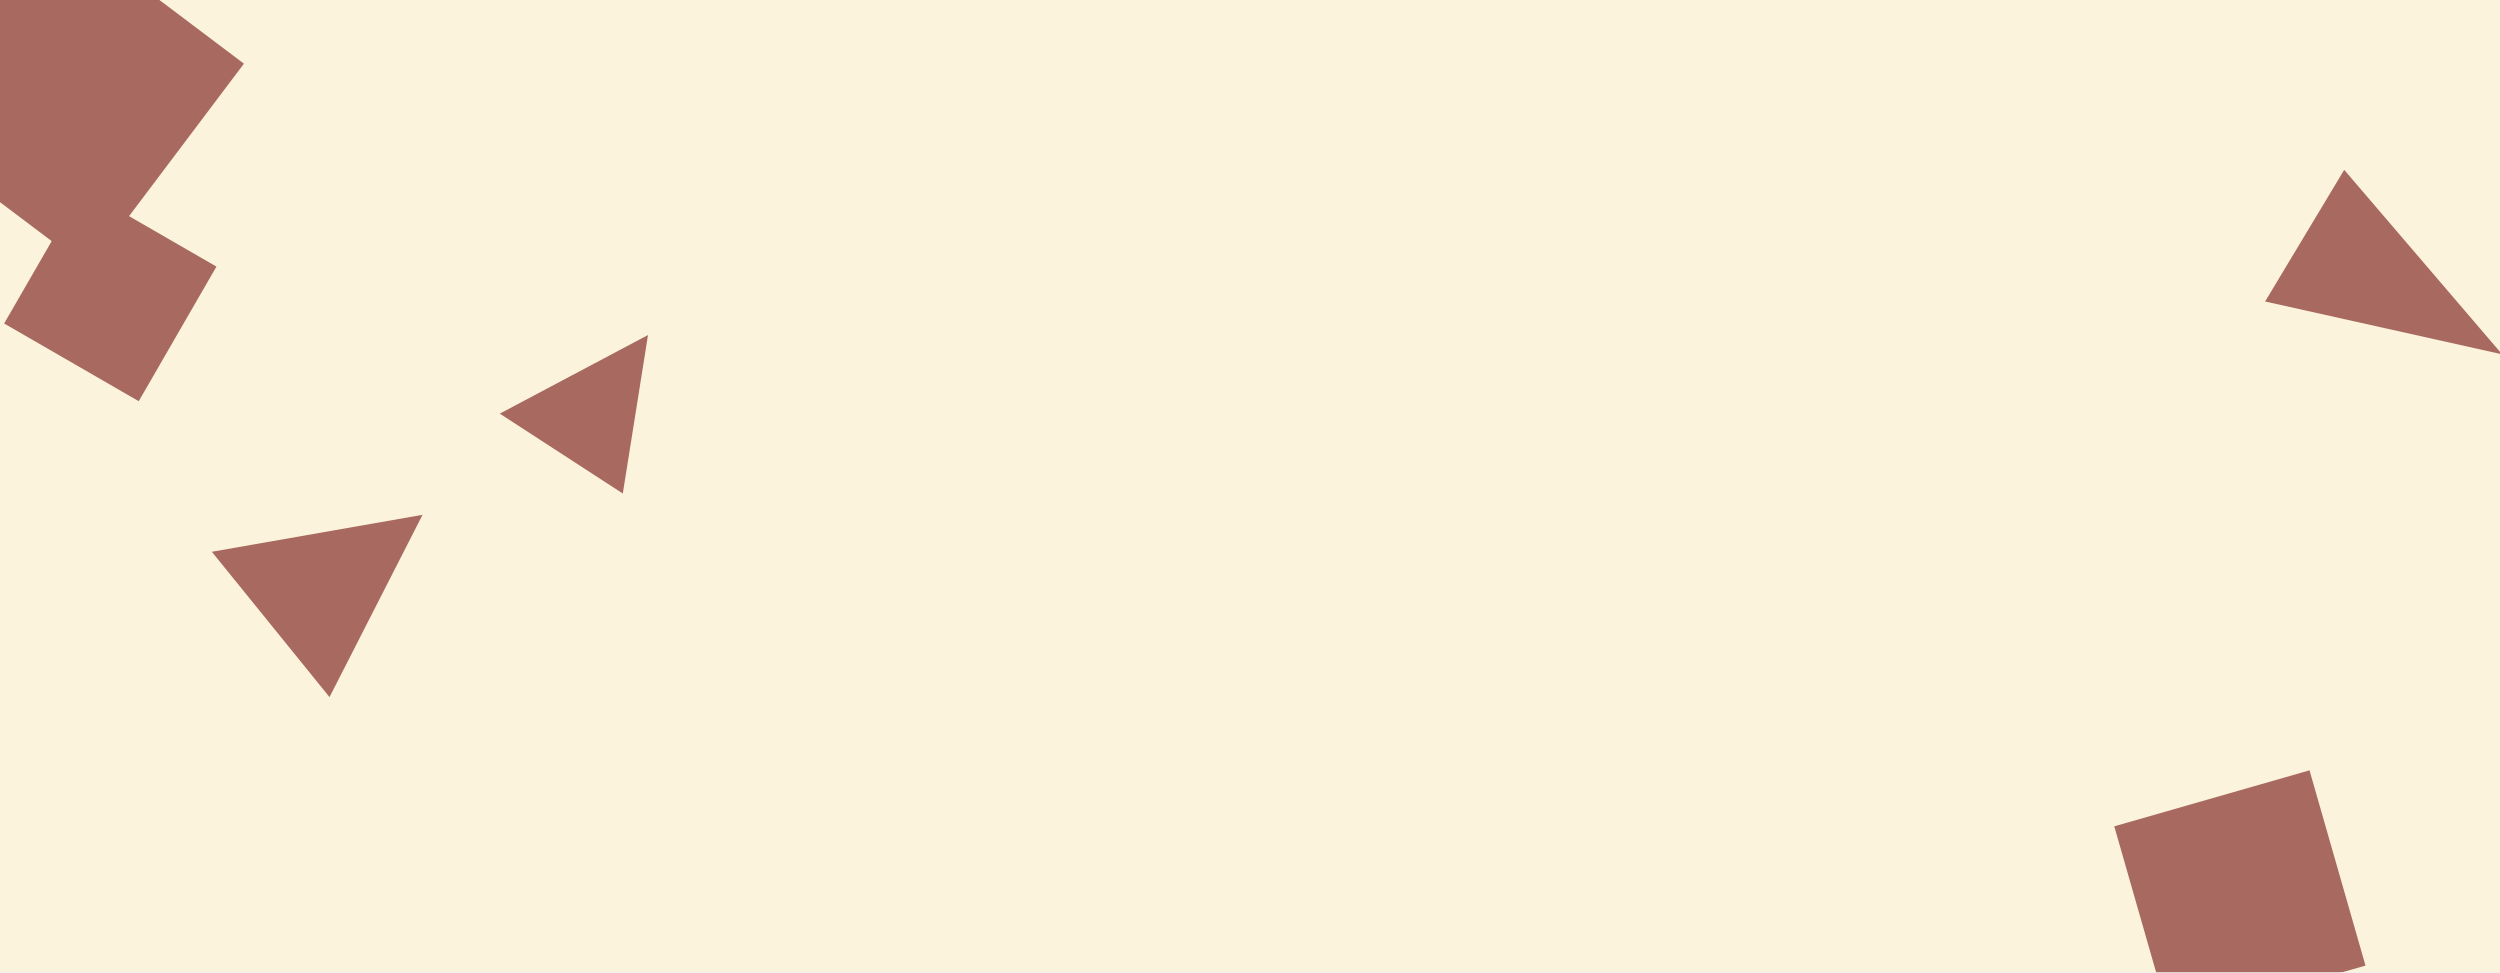
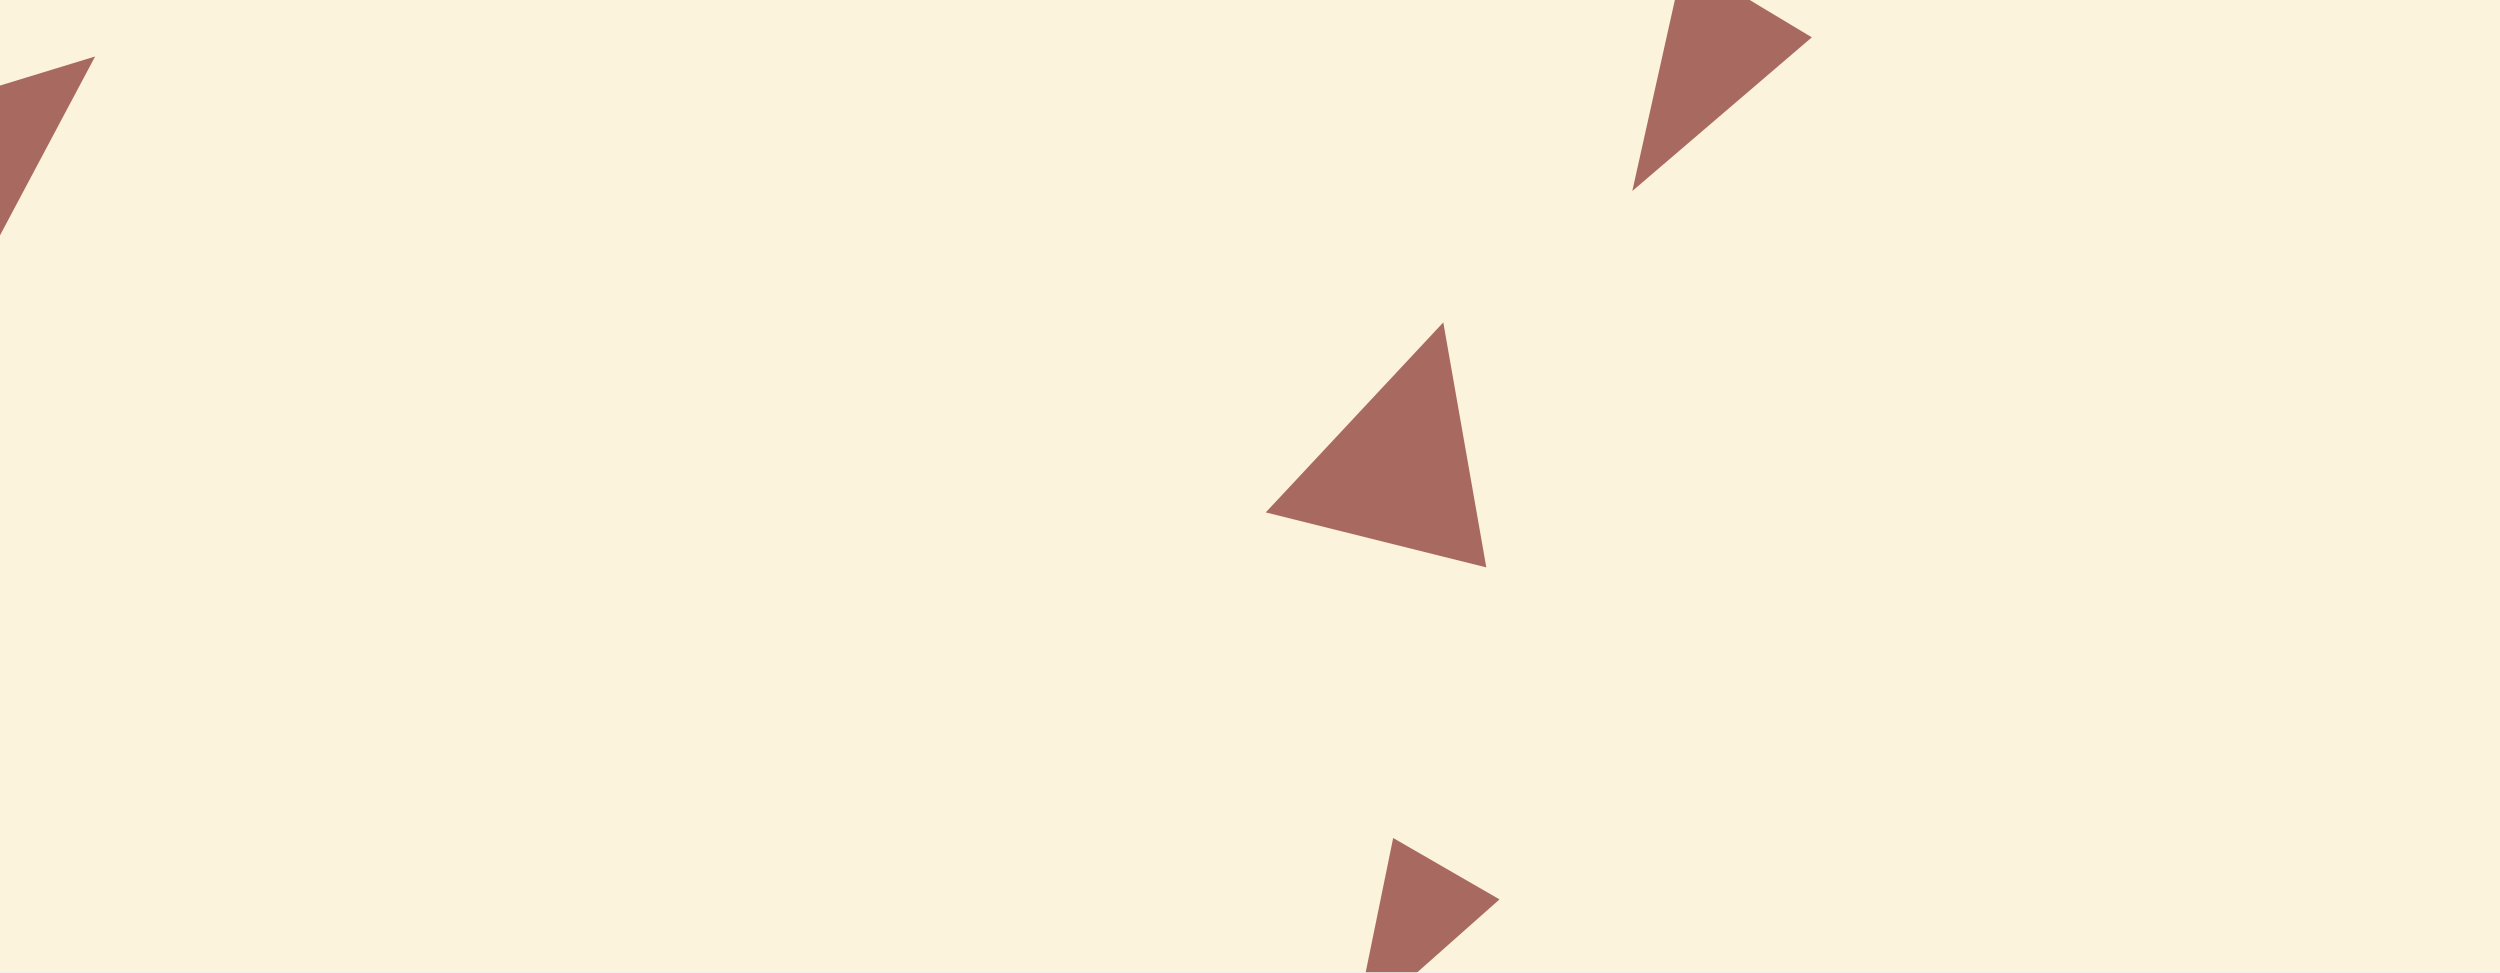
<svg xmlns="http://www.w3.org/2000/svg" version="1.1" width="1440" height="560" preserveAspectRatio="none" viewBox="0 0 1440 560">
-   <g mask="url(&quot;#SvgjsMask1048&quot;)" fill="none">
+   <g mask="url(&quot;#SvgjsMask1086&quot;)" fill="none">
    <rect width="1440" height="560" x="0" y="0" fill="rgba(251, 243, 219, 1)" />
-     <path d="M243.386 296.537L122.013 317.819 189.802 401.531z" fill="rgba(168, 106, 96, 1)" class="triangle-float2" />
-     <path d="M373.258 192.963L287.874 238.258 358.734 284.275z" fill="rgba(168, 106, 96, 1)" class="triangle-float1" />
-     <path d="M124.671 153.565L47.144 108.805 2.383 186.332 79.911 231.092z" fill="rgba(168, 106, 96, 1)" class="triangle-float2" />
-     <path d="M1350.262 97.834L1304.701 173.658 1441.219 204.086z" fill="rgba(168, 106, 96, 1)" class="triangle-float1" />
-     <path d="M1217.811 475.96L1250.061 588.428 1362.529 556.178 1330.279 443.71z" fill="rgba(168, 106, 96, 1)" class="triangle-float3" />
-     <path d="M22.096-52.552L-67.132 65.858 51.278 155.087 140.506 36.677z" fill="rgba(168, 106, 96, 1)" class="triangle-float1" />
+     <path d="M831.329 185.7L729.073 295.147 856.117 326.823z" fill="rgba(168, 106, 96, 1)" class="triangle-float3" />
+     <path d="M-65.038 69.158L-28.403 188.986 54.79 32.523z" fill="rgba(168, 106, 96, 1)" class="triangle-float3" />
+     <path d="M1043.609 21.507L969.809-22.836 940.194 110.035z" fill="rgba(168, 106, 96, 1)" class="triangle-float3" />
+     <path d="M863.716 518.052L802.468 482.691 780.049 592.243z" fill="rgba(168, 106, 96, 1)" class="triangle-float2" />
  </g>
  <defs>
-     <mask id="SvgjsMask1048">
+     <mask id="SvgjsMask1086">
      <rect width="1440" height="560" fill="#ffffff" />
    </mask>
    <style>
                @keyframes float1 {
                    0%{transform: translate(0, 0)}
                    50%{transform: translate(-10px, 0)}
                    100%{transform: translate(0, 0)}
                }

                .triangle-float1 {
                    animation: float1 5s infinite;
                }

                @keyframes float2 {
                    0%{transform: translate(0, 0)}
                    50%{transform: translate(-5px, -5px)}
                    100%{transform: translate(0, 0)}
                }

                .triangle-float2 {
                    animation: float2 4s infinite;
                }

                @keyframes float3 {
                    0%{transform: translate(0, 0)}
                    50%{transform: translate(0, -10px)}
                    100%{transform: translate(0, 0)}
                }

                .triangle-float3 {
                    animation: float3 6s infinite;
                }
            </style>
  </defs>
</svg>
